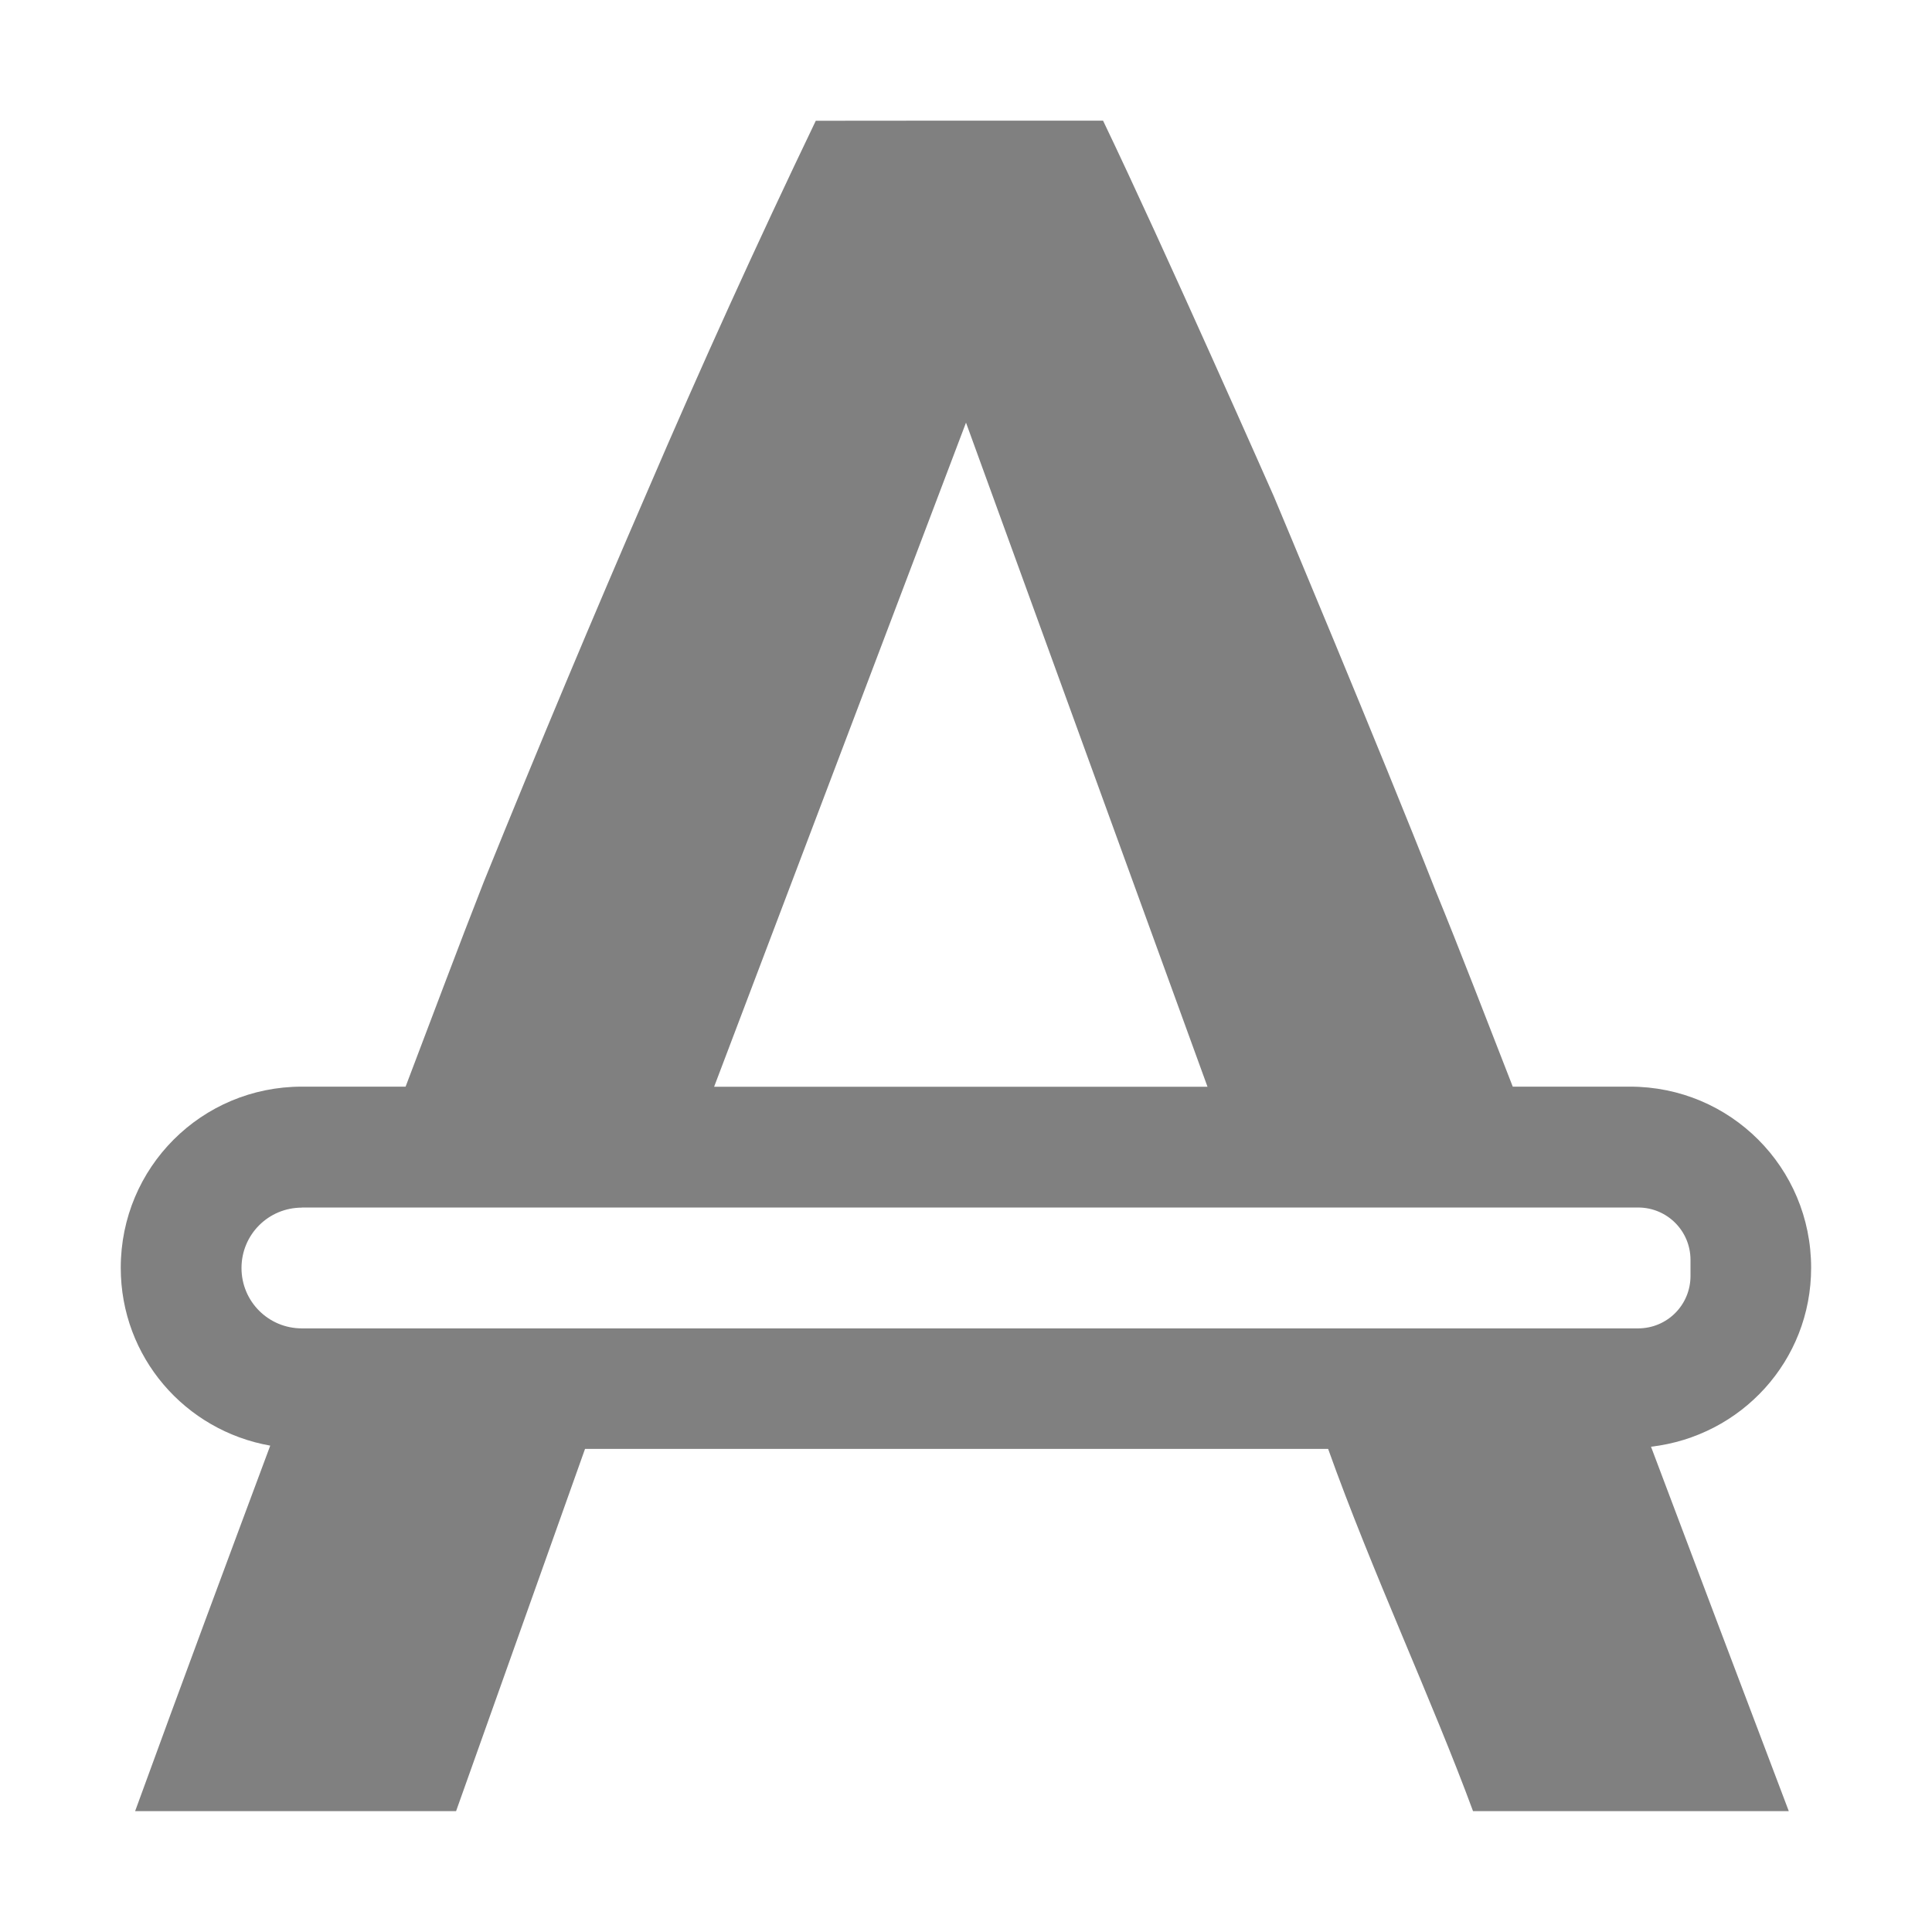
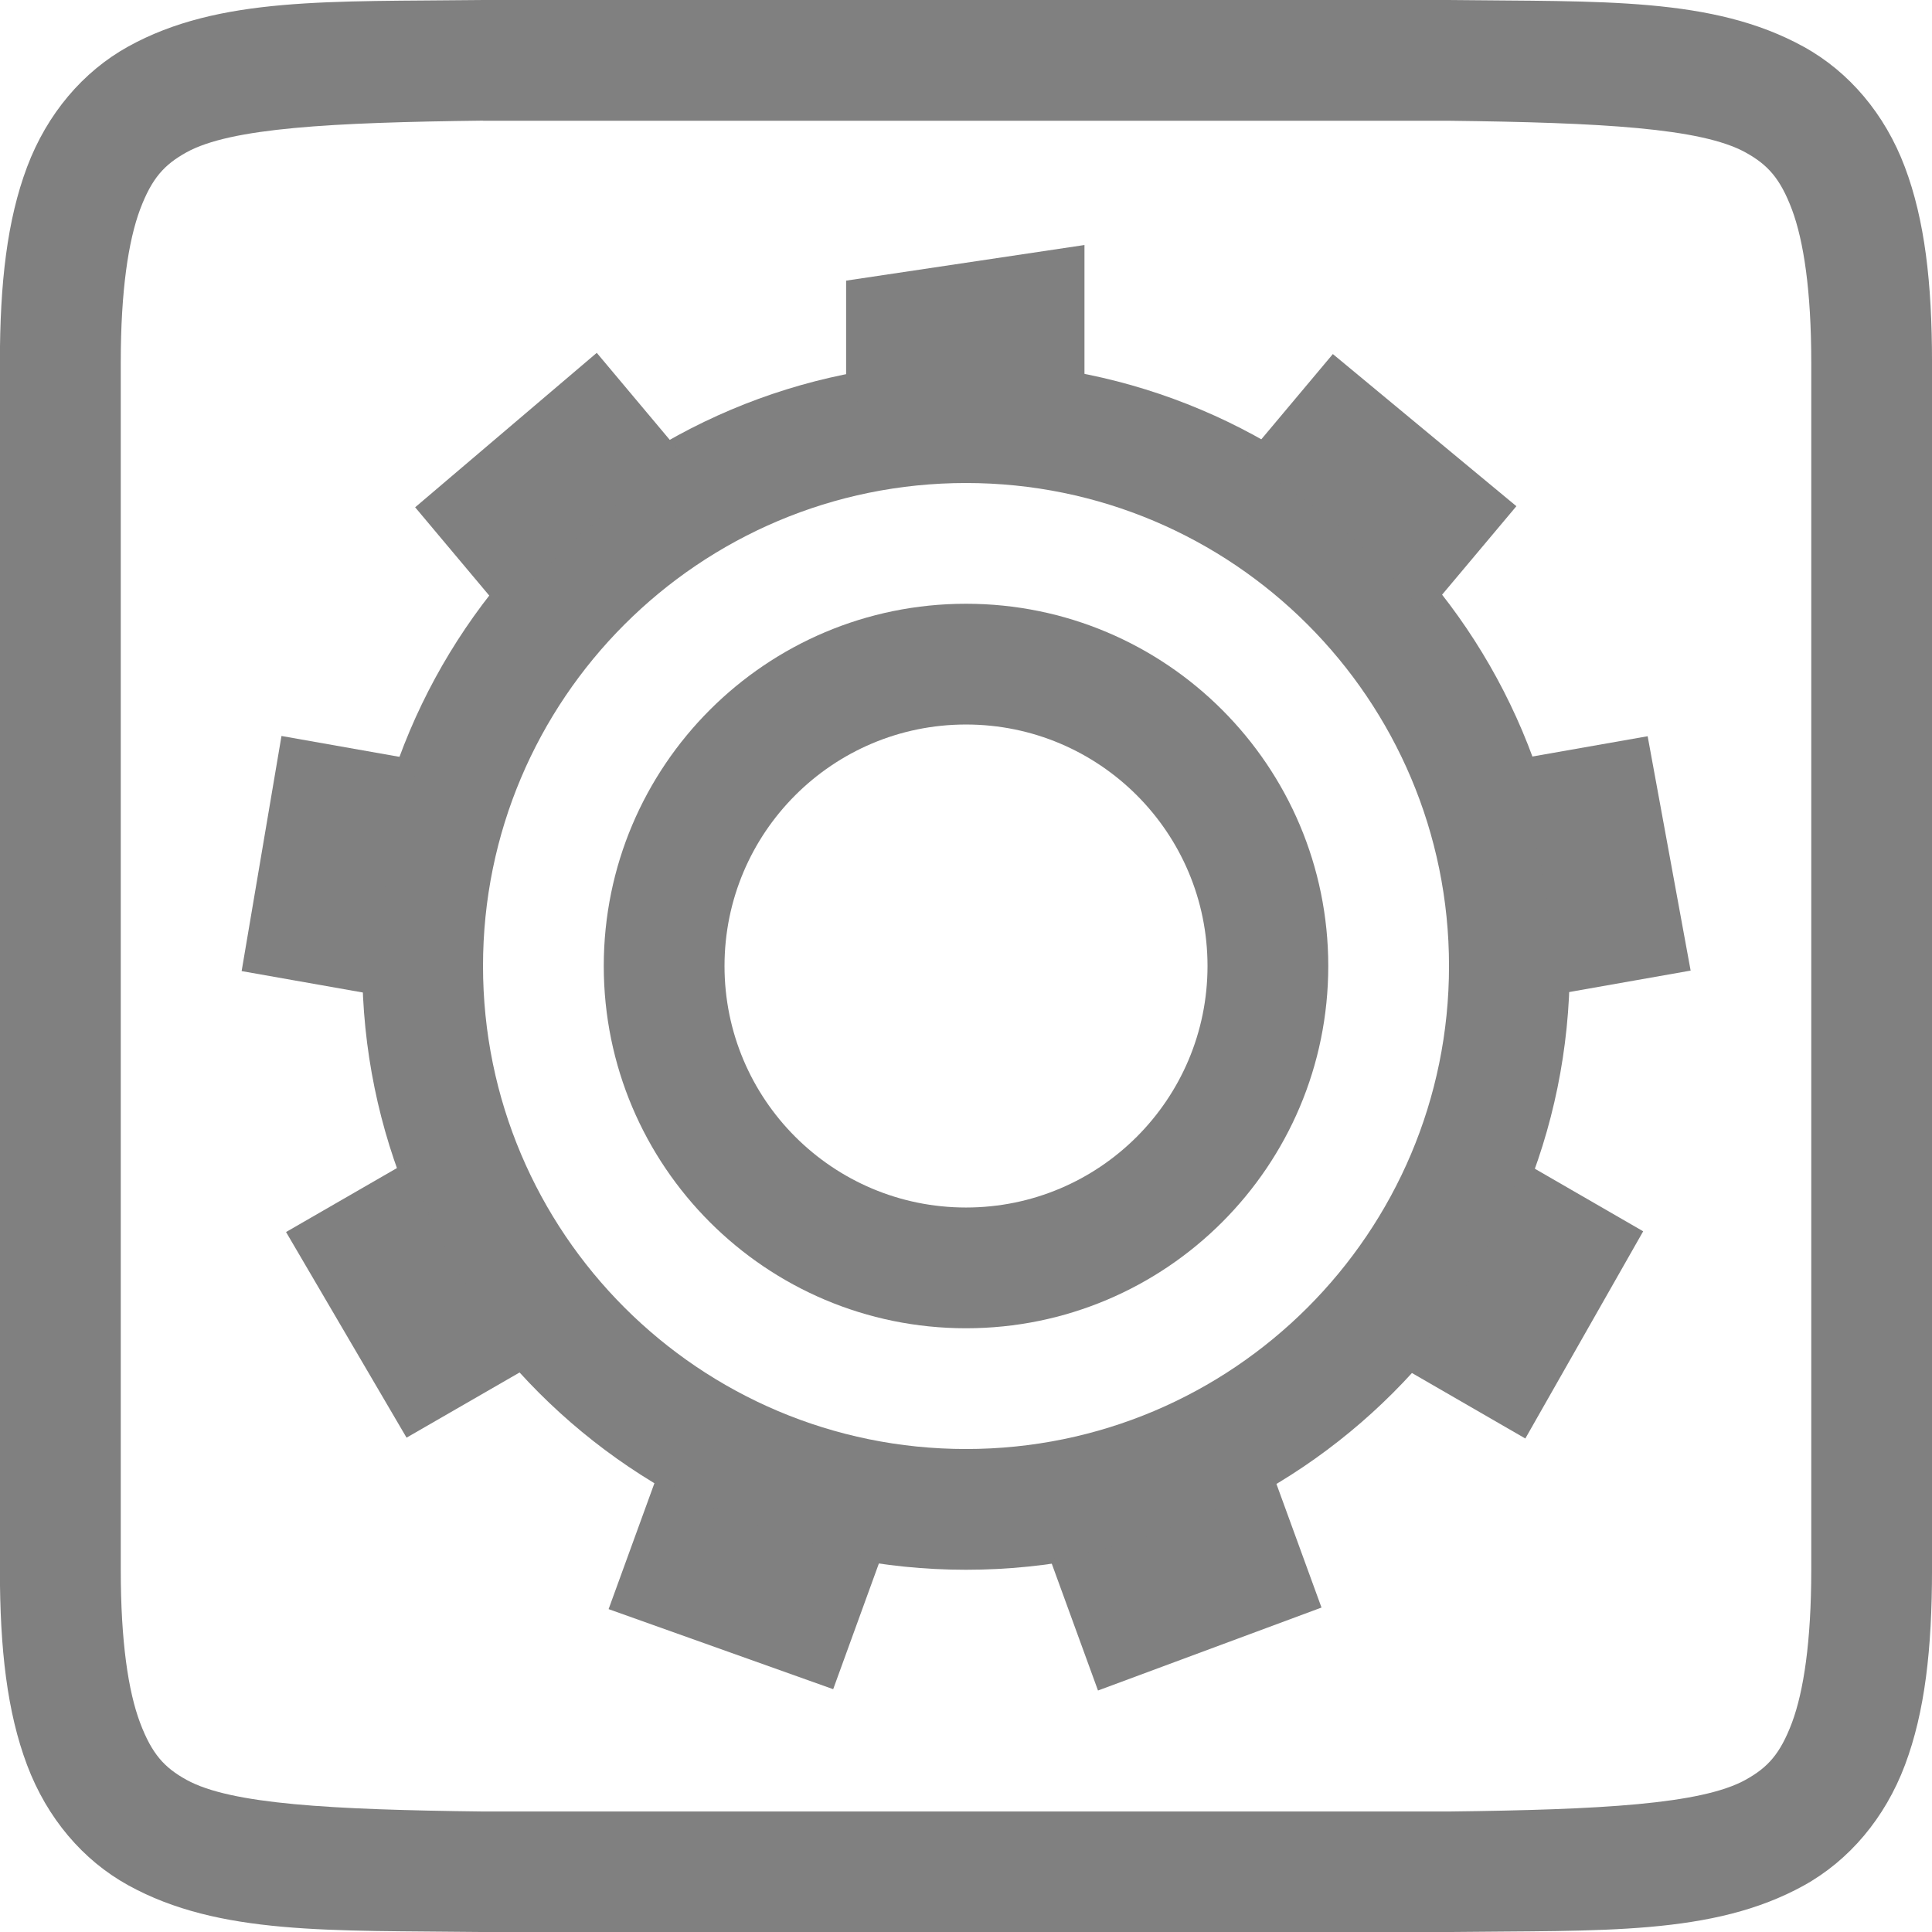
<svg xmlns="http://www.w3.org/2000/svg" xmlns:ns1="http://www.openswatchbook.org/uri/2009/osb" height="16" id="svg7384" version="1.1" width="16">
  <defs id="defs7386">
    <linearGradient id="linearGradient5606" ns1:paint="solid">
      <stop id="stop5608" offset="0" style="stop-color:#000000;stop-opacity:1;" />
    </linearGradient>
    <linearGradient id="linearGradient4526" ns1:paint="solid">
      <stop id="stop4528" offset="0" style="stop-color:#ffffff;stop-opacity:1;" />
    </linearGradient>
    <linearGradient id="linearGradient3600-4" ns1:paint="gradient">
      <stop id="stop3602-7" offset="0" style="stop-color:#f4f4f4;stop-opacity:1" />
      <stop id="stop3604-6" offset="1" style="stop-color:#dbdbdb;stop-opacity:1" />
    </linearGradient>
  </defs>
-   <g id="layer9" label="status" style="display:inline" transform="translate(-813.0002,167.0001)" />
-   <g id="layer2" style="display:inline" transform="translate(-572,-199.9999)" />
-   <g id="layer4" style="display:inline" transform="translate(-572,-199.9999)" />
-   <g id="g1812" style="display:inline" transform="translate(-572,-199.9999)" />
-   <g id="g6217" style="display:inline" transform="translate(-572,-199.9999)" />
-   <g id="layer3" style="display:inline" transform="translate(-572,-199.9999)" />
-   <g id="g1833" style="display:inline" transform="translate(-572,-199.9999)">
-     <path d="m 578.756,201 c -0.485,1.01 -0.95,2.033 -1.395,3.07 -0.444,1.024 -0.896,2.101 -1.354,3.232 -0.21,0.534 -0.433,1.133 -0.648,1.697 h -0.859 c -0.831,0 -1.5,0.669 -1.5,1.5 0,0.741 0.534,1.349 1.238,1.473 -0.361,0.969 -0.721,1.934 -1.119,3.027 h 2.658 l 1.068,-3 h 6.154 c 0.361,1.012 0.862,2.083 1.2,3 h 2.615 c -0.41,-1.081 -0.776,-2.049 -1.141,-3.018 0.747,-0.087 1.326,-0.711 1.326,-1.482 0,-0.831 -0.669,-1.5 -1.5,-1.5 h -0.971 c -0.216,-0.552 -0.432,-1.118 -0.645,-1.637 -0.444,-1.131 -1.334,-3.252 -1.334,-3.252 0,0 -0.916,-2.074 -1.414,-3.111 h -1.197 z m 1.244,2.5 2,5.5 h -4.086 l 2.086,-5.5 z m -5.5,6.5 h 3.934 3.066 4.066 c 0.24,0 0.434,0.193 0.434,0.434 v 0.133 c 0,0.24 -0.193,0.434 -0.434,0.434 h -4.066 -3.066 -3.934 c -0.277,0 -0.5,-0.223 -0.5,-0.5 0,-0.277 0.223,-0.5 0.5,-0.5 z" id="path967-9-1" style="font-style:normal;font-variant:normal;font-weight:300;font-stretch:normal;font-size:196.248px;line-height:1000%;font-family:Ubuntu;-inkscape-font-specification:'Ubuntu Light';letter-spacing:0px;word-spacing:0px;fill:#808080;fill-opacity:1;stroke:none;stroke-width:0.505px;stroke-linecap:butt;stroke-linejoin:miter;stroke-opacity:1" />
+   <g id="layer9" label="status" style="display:inline" transform="translate(-813.0001,167.0001)" />
+   <g id="layer2" style="display:inline" transform="translate(-571.9999,-199.9999)" />
+   <g id="layer4" style="display:inline" transform="translate(-571.9999,-199.9999)" />
+   <g id="g1812" style="display:inline" transform="translate(-571.9999,-199.9999)" />
+   <g id="g6217" style="display:inline" transform="translate(-571.9999,-199.9999)" />
+   <g id="layer3" style="display:inline" transform="translate(-571.9999,-199.9999)" />
+   <g id="g1833" style="display:inline" transform="translate(-571.9999,-199.9999)">
+     <path d="m 575.994,200 c -1.258,0.015 -2.179,-0.031 -2.932,0.385 -0.376,0.208 -0.673,0.559 -0.838,0.998 -0.165,0.439 -0.225,0.96 -0.225,1.617 v 10 c 0,0.658 0.06,1.179 0.225,1.617 0.165,0.439 0.462,0.789 0.838,0.996 0.753,0.415 1.674,0.372 2.932,0.387 h 0.002 8.006 0.004 c 1.258,-0.015 2.179,0.031 2.932,-0.385 0.376,-0.208 0.673,-0.559 0.838,-0.998 0.165,-0.439 0.224,-0.96 0.224,-1.617 V 203 c 0,-0.658 -0.06,-1.179 -0.225,-1.617 -0.165,-0.439 -0.462,-0.789 -0.838,-0.996 -0.753,-0.415 -1.674,-0.372 -2.932,-0.387 h -0.002 -8.006 z m 0.006,1 h 8 c 1.259,0.015 2.089,0.06 2.455,0.262 0.183,0.101 0.287,0.213 0.385,0.473 0.097,0.26 0.16,0.673 0.16,1.266 v 10 c 0,0.592 -0.063,1.006 -0.16,1.266 -0.098,0.26 -0.201,0.371 -0.385,0.473 -0.366,0.202 -1.197,0.247 -2.455,0.262 h -7.994 -0.006 c -1.259,-0.015 -2.089,-0.06 -2.455,-0.262 -0.183,-0.101 -0.287,-0.213 -0.385,-0.473 -0.098,-0.26 -0.16,-0.673 -0.16,-1.266 V 203 c 0,-0.592 0.063,-1.006 0.16,-1.266 0.098,-0.26 0.201,-0.371 0.385,-0.473 0.366,-0.202 1.197,-0.247 2.455,-0.262 z" id="path2732-8-9-1-7" style="color:#000000;font-style:normal;font-variant:normal;font-weight:normal;font-stretch:normal;font-size:medium;line-height:normal;font-family:sans-serif;font-variant-ligatures:normal;font-variant-position:normal;font-variant-caps:normal;font-variant-numeric:normal;font-variant-alternates:normal;font-feature-settings:normal;text-indent:0;text-align:start;text-decoration:none;text-decoration-line:none;text-decoration-style:solid;text-decoration-color:#000000;letter-spacing:normal;word-spacing:normal;text-transform:none;writing-mode:lr-tb;direction:ltr;text-orientation:mixed;dominant-baseline:auto;baseline-shift:baseline;text-anchor:start;white-space:normal;shape-padding:0;clip-rule:nonzero;display:inline;overflow:visible;visibility:visible;opacity:1;isolation:auto;mix-blend-mode:normal;color-interpolation:sRGB;color-interpolation-filters:linearRGB;solid-color:#000000;solid-opacity:1;vector-effect:none;fill:#808080;fill-opacity:1;fill-rule:nonzero;stroke:none;stroke-width:1;stroke-linecap:butt;stroke-linejoin:miter;stroke-miterlimit:4;stroke-dasharray:none;stroke-dashoffset:0;stroke-opacity:1;marker:none;color-rendering:auto;image-rendering:auto;shape-rendering:auto;text-rendering:auto;enable-background:accumulate" />
+     <path d="m 580,203 a 5,5 0 0 0 -5,5 5,5 0 0 0 5,5 5,5 0 0 0 5,-5 5,5 0 0 0 -5,-5 z m 0,1 a 4,4 0 0 1 4,4 4,4 0 0 1 -4,4 4,4 0 0 1 -4,-4 4,4 0 0 1 4,-4 z" id="path9873" style="opacity:1;fill:#808080;fill-opacity:1;stroke:none;stroke-width:1;stroke-linejoin:bevel;stroke-miterlimit:4;stroke-dasharray:none;stroke-dashoffset:0;stroke-opacity:1" />
+     <path d="m 580.981,202.029 -1.974,0.295 v 1.015 a 4.867,4.858 43.146 0 1 1.974,0.004 v -1.314 z m -4.039,0.893 -1.504,1.279 0.741,0.883 a 4.867,4.858 43.146 0 1 1.513,-1.268 z m 6.096,0.01 -0.745,0.888 a 4.867,4.858 43.146 0 1 0.128,0.068 4.867,4.858 43.146 0 1 1.383,1.202 l 0.754,-0.898 z m -8.707,3.163 -0.33,1.947 1.137,0.201 a 4.867,4.858 43.146 0 1 0.341,-1.945 z m 11.314,0.002 -1.142,0.201 a 4.867,4.858 43.146 0 1 0.348,1.943 l 1.15,-0.203 z m -10.262,3.521 -1.014,0.585 h -2.5e-4 l 0.998,1.703 1.004,-0.579 a 4.867,4.858 43.146 0 1 -0.988,-1.709 z m 9.226,0.002 a 4.867,4.858 43.146 0 1 -0.401,0.911 4.867,4.858 43.146 0 1 -0.58,0.802 l 1.004,0.58 0.976,-1.716 z m -7.168,2.604 -0.401,1.102 1.86,0.663 0.394,-1.084 a 4.867,4.858 43.146 0 1 -1.728,-0.6 4.867,4.858 43.146 0 1 -0.125,-0.081 z m 5.11,0.011 a 4.867,4.858 43.146 0 1 -1.856,0.673 l 0.398,1.092 1.851,-0.687 z" id="path2762-5-9-7" style="color:#000000;display:inline;overflow:visible;visibility:visible;fill:#808080;fill-opacity:1;fill-rule:nonzero;stroke:none;stroke-width:0.333;marker:none;enable-background:accumulate" />
+     <path d="m 580,205 a 3,3 0 0 0 -3,3 3,3 0 0 0 3,3 3,3 0 0 0 3,-3 3,3 0 0 0 -3,-3 z m 0,1 a 2,2 0 0 1 2,2 2,2 0 0 1 -2,2 2,2 0 0 1 -2,-2 2,2 0 0 1 2,-2 z" id="path9893" style="opacity:1;fill:#808080;fill-opacity:1;stroke:none;stroke-width:1;stroke-linejoin:bevel;stroke-miterlimit:4;stroke-dasharray:none;stroke-dashoffset:0;stroke-opacity:1" />
  </g>
-   <g id="layer1" style="display:inline" transform="translate(-572,-199.9999)" />
+   <g id="layer1" style="display:inline" transform="translate(-571.9999,-199.9999)" />
</svg>
